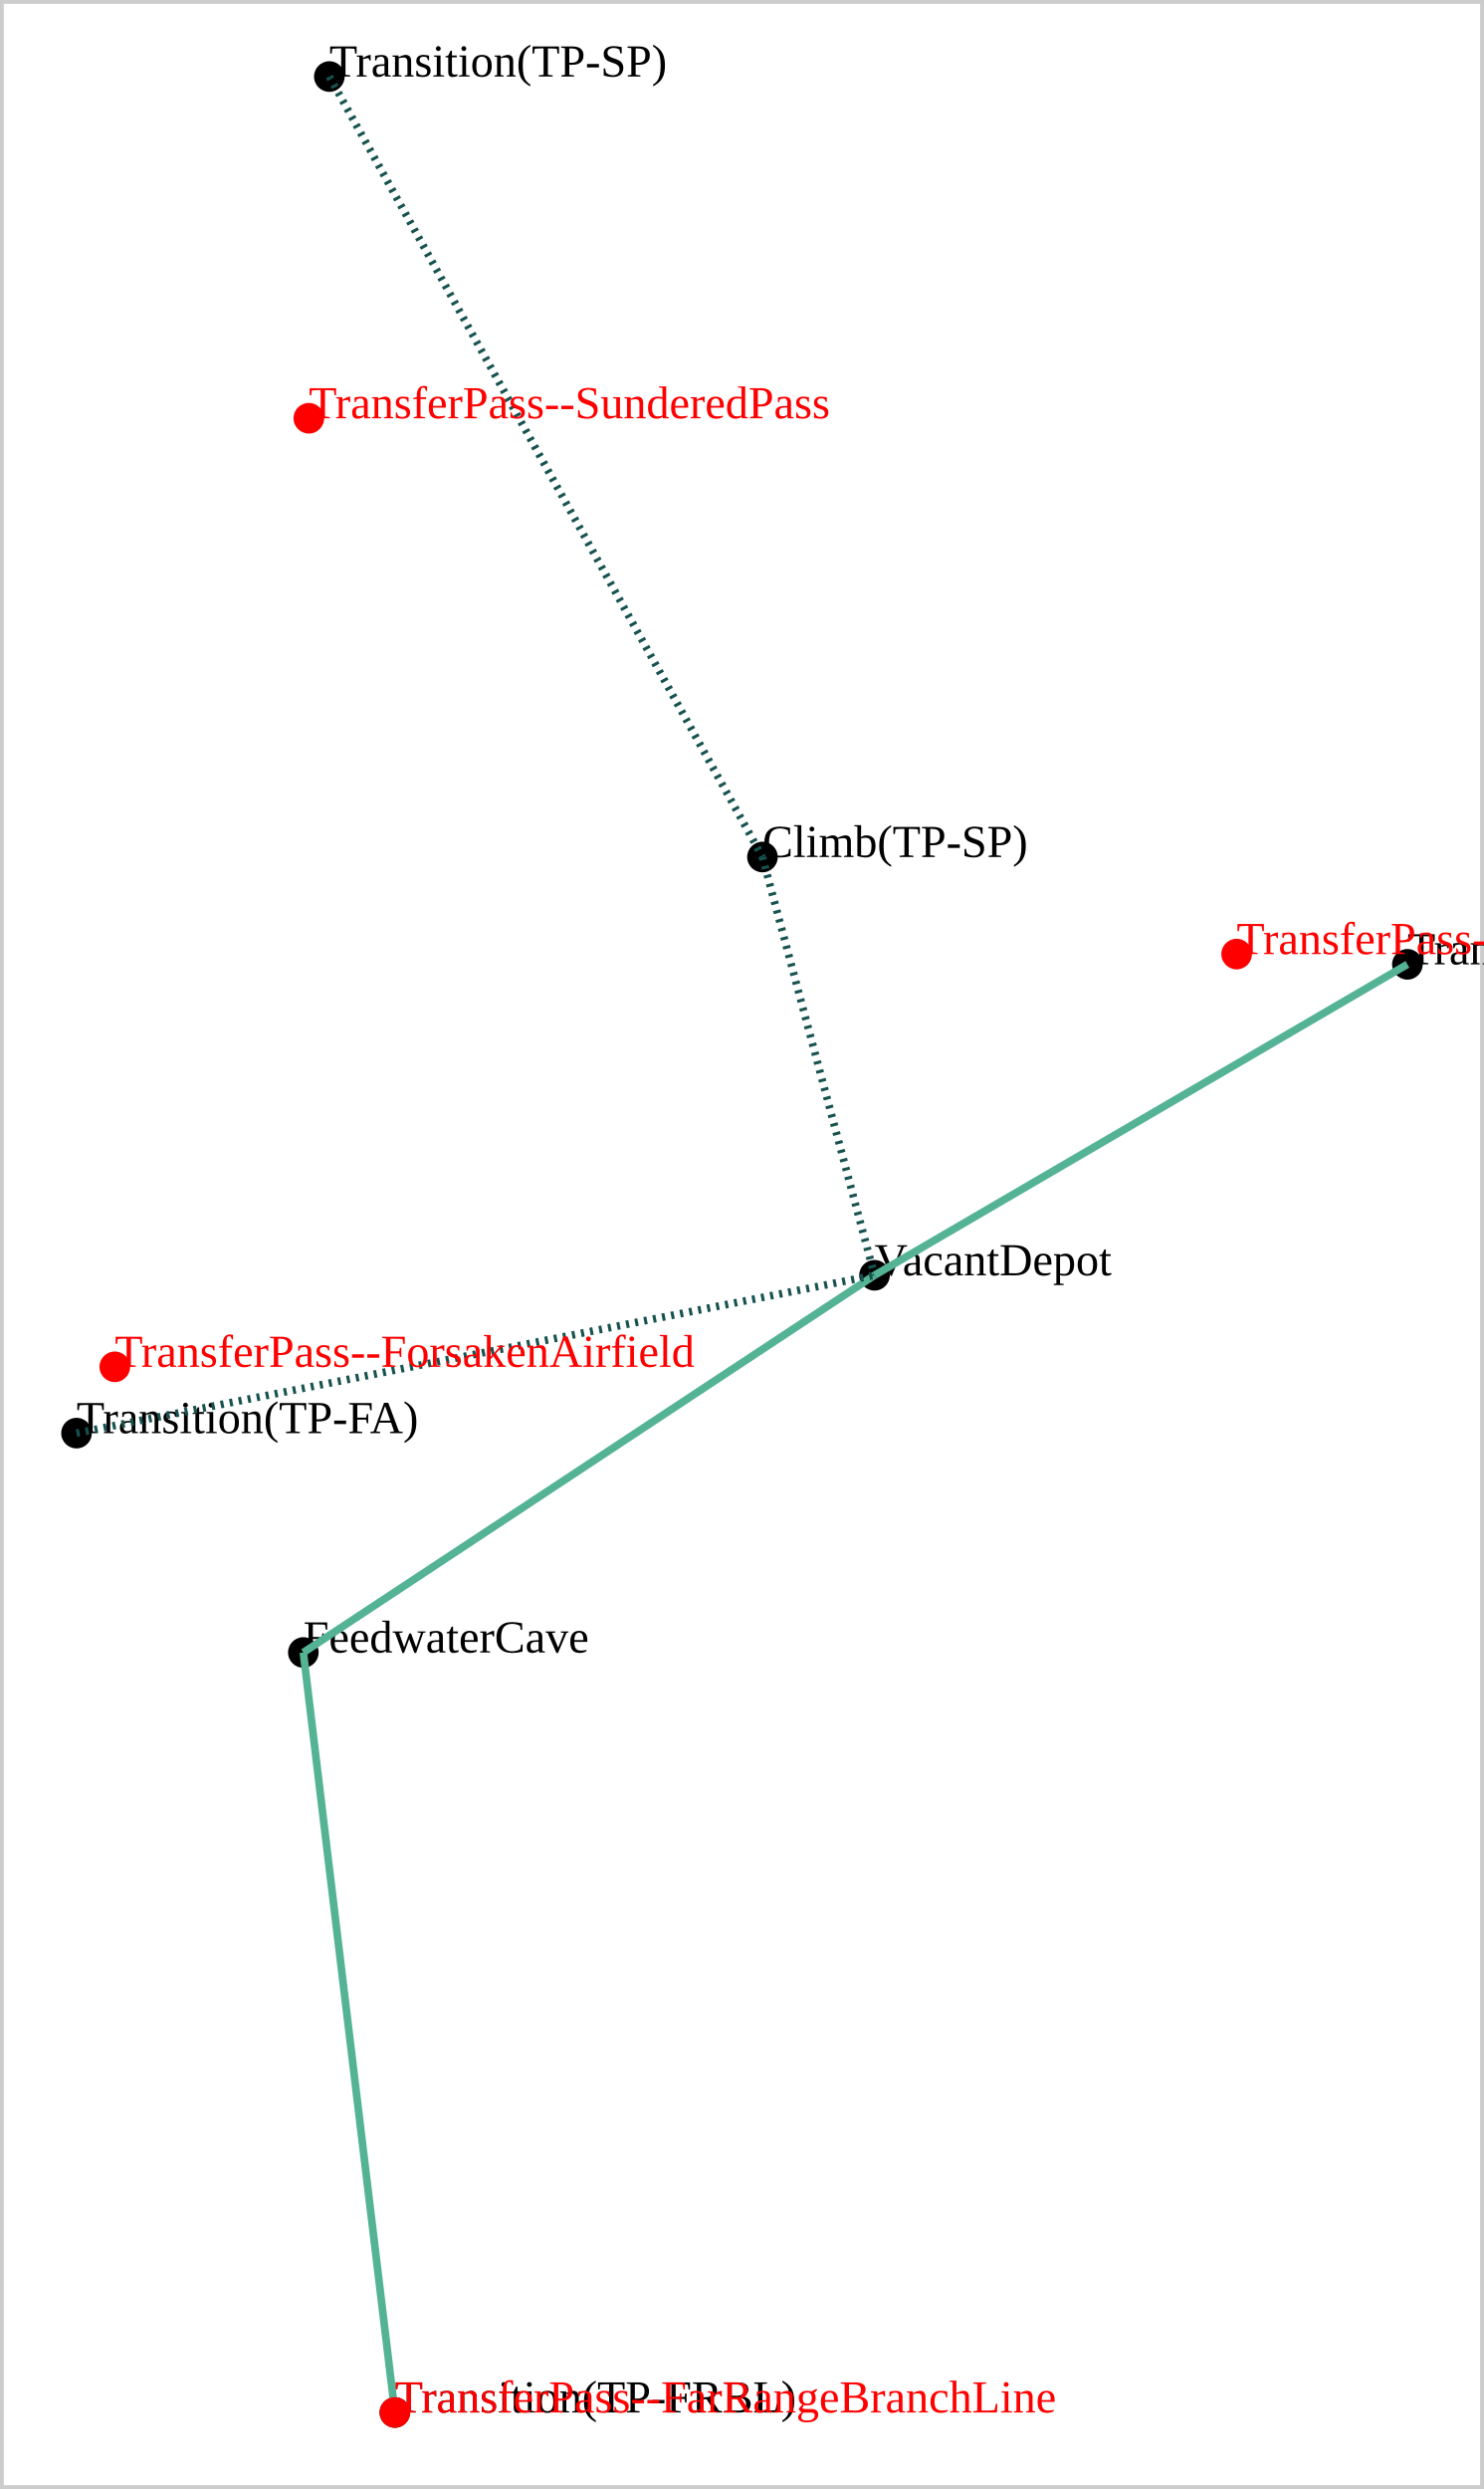
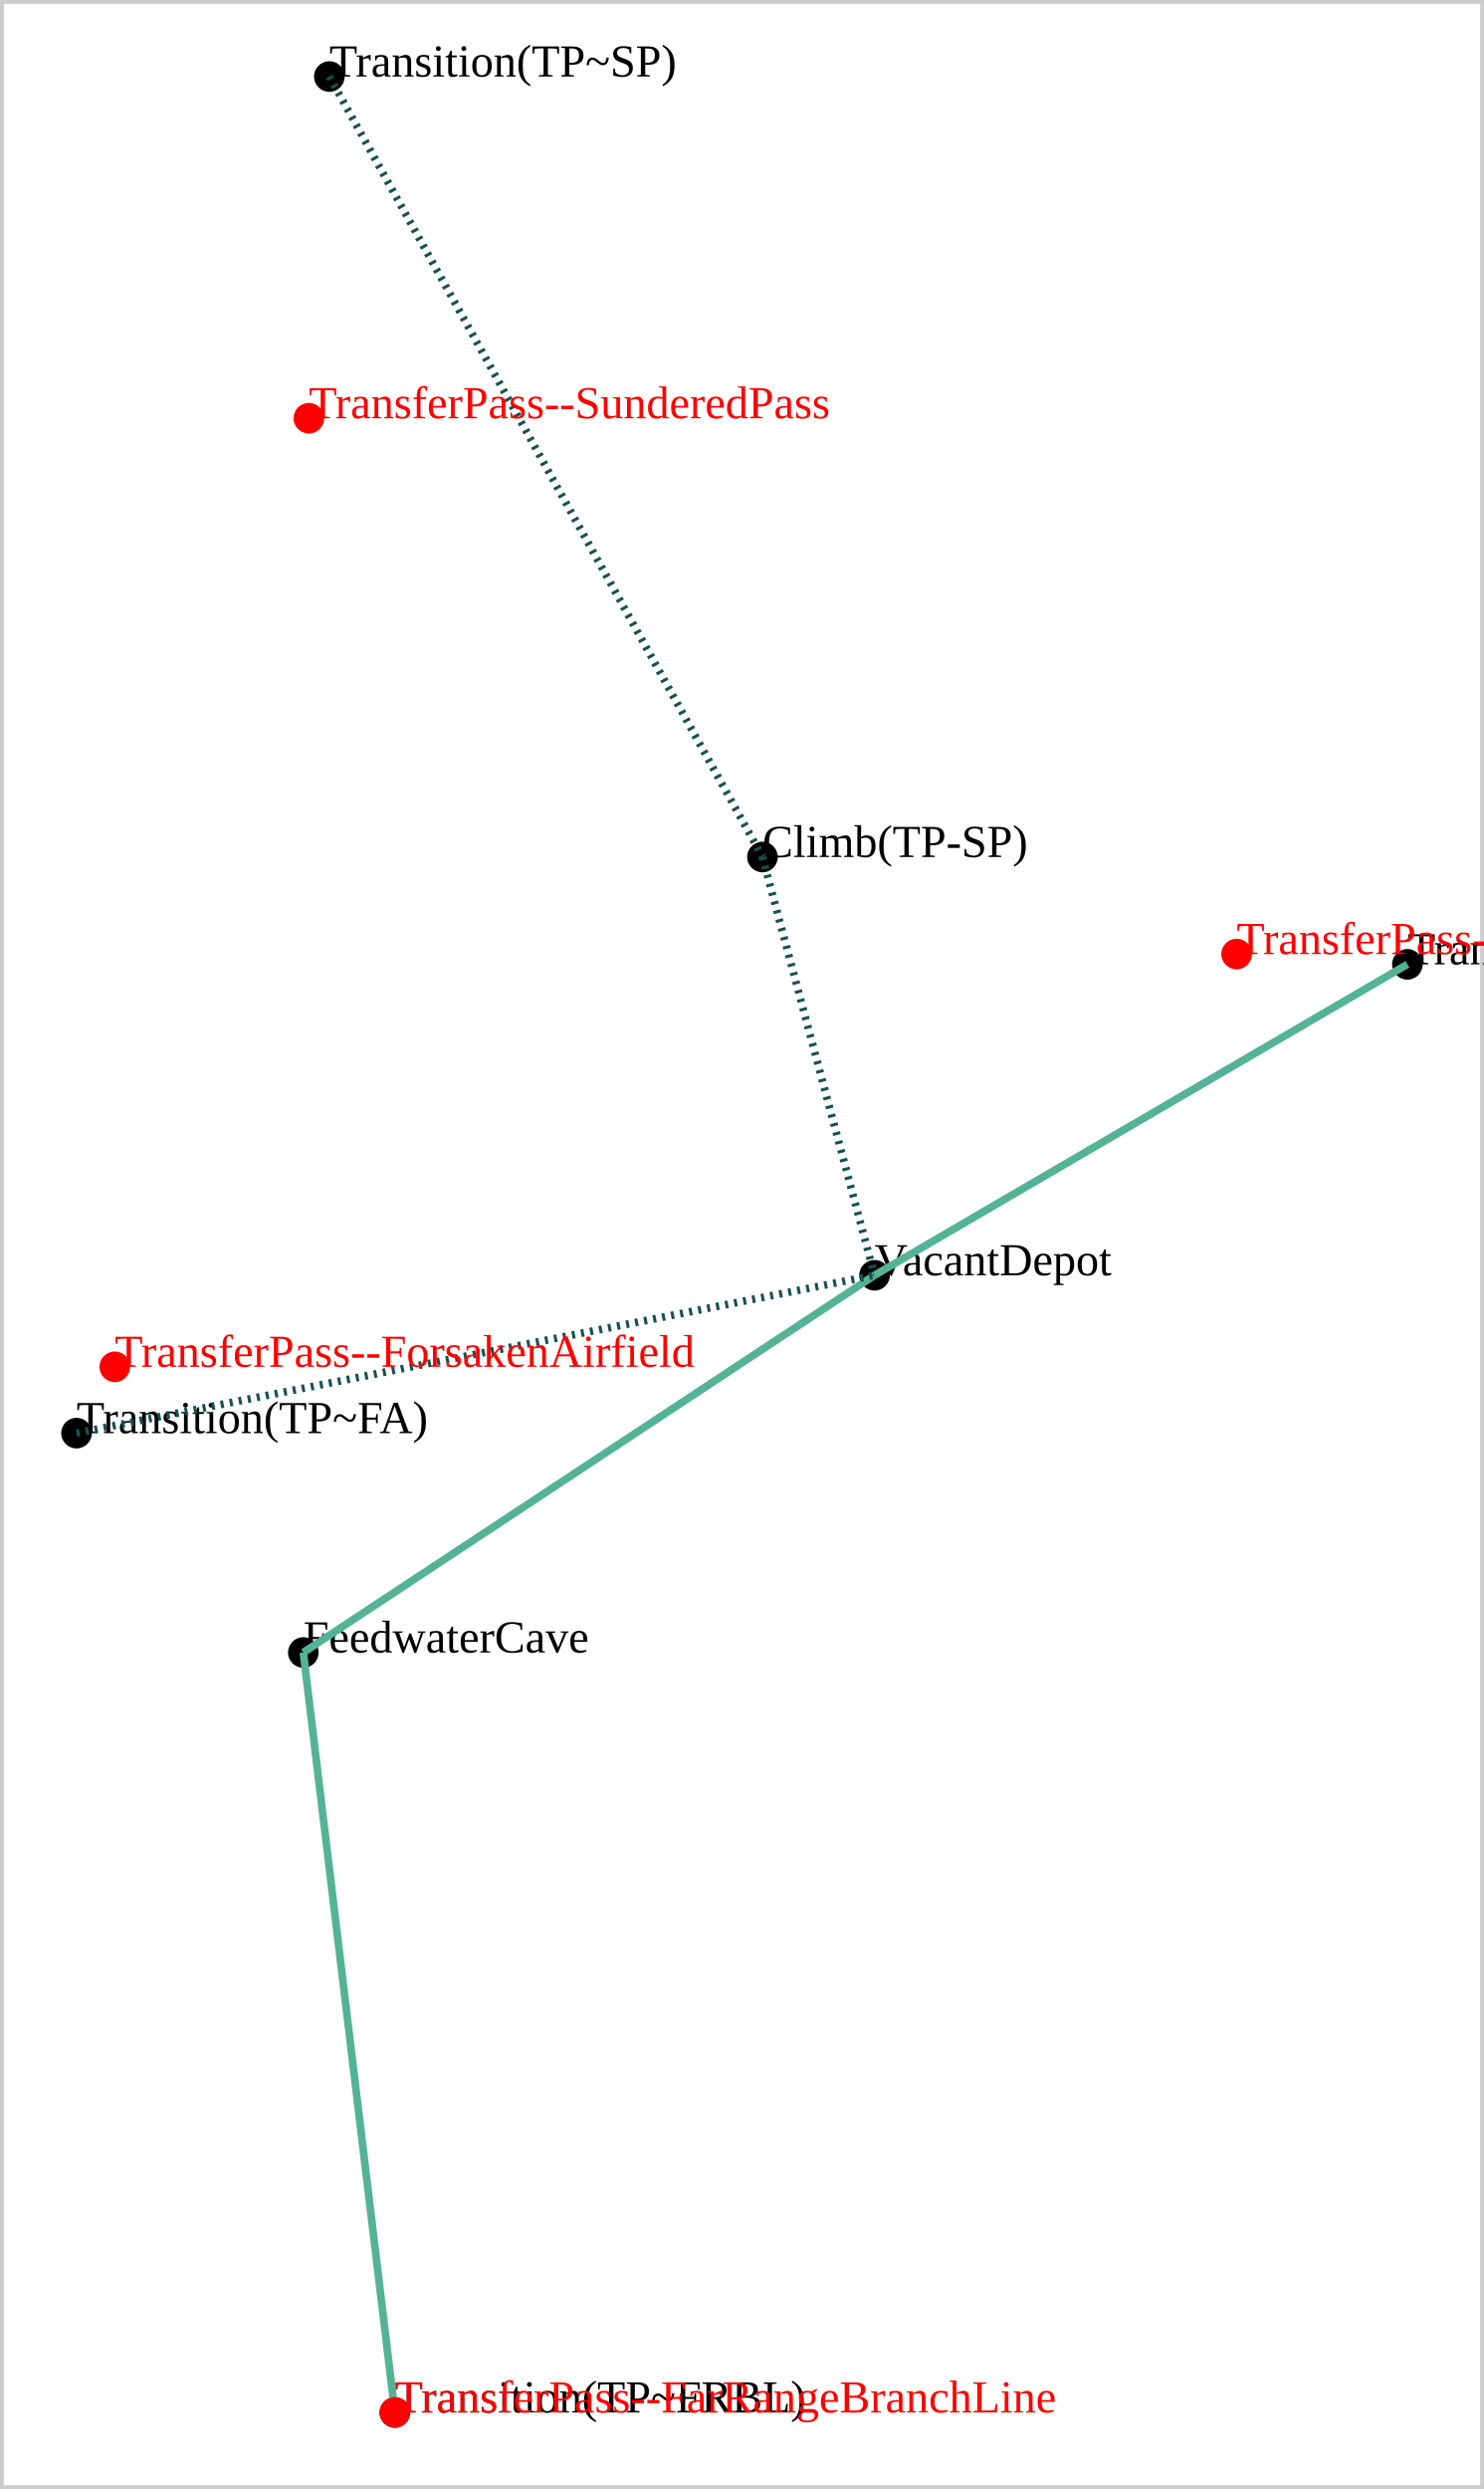
<svg xmlns="http://www.w3.org/2000/svg" width="969.61" height="1625.84" viewBox="0 0 969.61 1625.84">
  <defs>
</defs>
  <rect x="0" y="0" width="969.61" height="1625.84" fill="white" stroke="#cccccc" stroke-width="5.0" />
  <circle cx="258.01" cy="1575.84" r="10" fill="black" />
-   <text x="258.01" y="1575.84" font-size="30" fill="black">Transition(TP-FRBL)</text>
+   <text x="258.01" y="1575.84" font-size="30" fill="black">Transition(TP~FRBL)</text>
  <circle cx="198.2" cy="1079.43" r="10" fill="black" />
  <text x="198.2" y="1079.43" font-size="30" fill="black">FeedwaterCave</text>
  <path d="M198.2,1079.43 L258.01,1575.84" stroke-width="5.0" stroke="#55b395" stroke-dasharray="" />
  <circle cx="571.41" cy="833.02" r="10" fill="black" />
  <text x="571.41" y="833.02" font-size="30" fill="black">VacantDepot</text>
  <path d="M571.41,833.02 L198.2,1079.43" stroke-width="5.0" stroke="#55b395" stroke-dasharray="" />
  <circle cx="498.2" cy="559.81" r="10" fill="black" />
  <text x="498.2" y="559.81" font-size="30" fill="black">Climb(TP-SP)</text>
  <path d="M498.2,559.81 L571.41,833.02" stroke-width="5.0" stroke="#16524f" stroke-dasharray="2,4" />
  <circle cx="50.0" cy="936.13" r="10" fill="black" />
-   <text x="50.0" y="936.13" font-size="30" fill="black">Transition(TP-FA)</text>
+   <text x="50.0" y="936.13" font-size="30" fill="black">Transition(TP~FA)</text>
  <path d="M50.0,936.13 L571.41,833.02" stroke-width="5.0" stroke="#16524f" stroke-dasharray="2,4" />
  <circle cx="215.19" cy="50" r="10" fill="black" />
-   <text x="215.19" y="50" font-size="30" fill="black">Transition(TP-SP)</text>
+   <text x="215.19" y="50" font-size="30" fill="black">Transition(TP~SP)</text>
  <path d="M215.19,50 L498.2,559.81" stroke-width="5.0" stroke="#16524f" stroke-dasharray="2,4" />
  <circle cx="919.61" cy="629.91" r="10" fill="black" />
-   <text x="919.61" y="629.91" font-size="30" fill="black">Transition(TP-ZOC)</text>
+   <text x="919.61" y="629.91" font-size="30" fill="black">Transition(TP~ZOC)</text>
  <path d="M919.61,629.91 L571.41,833.02" stroke-width="5.0" stroke="#55b395" stroke-dasharray="" />
  <circle cx="258.01" cy="1575.84" r="10" fill="red" />
  <text x="258.01" y="1575.84" font-size="30" fill="red">TransferPass--FarRangeBranchLine</text>
  <circle cx="75.0" cy="892.82" r="10" fill="red" />
  <text x="75.0" y="892.82" font-size="30" fill="red">TransferPass--ForsakenAirfield</text>
  <circle cx="201.79" cy="273.21" r="10" fill="red" />
  <text x="201.79" y="273.21" font-size="30" fill="red">TransferPass--SunderedPass</text>
  <circle cx="808.01" cy="623.21" r="10" fill="red" />
  <text x="808.01" y="623.21" font-size="30" fill="red">TransferPass--ZoneOfContamination</text>
</svg>
